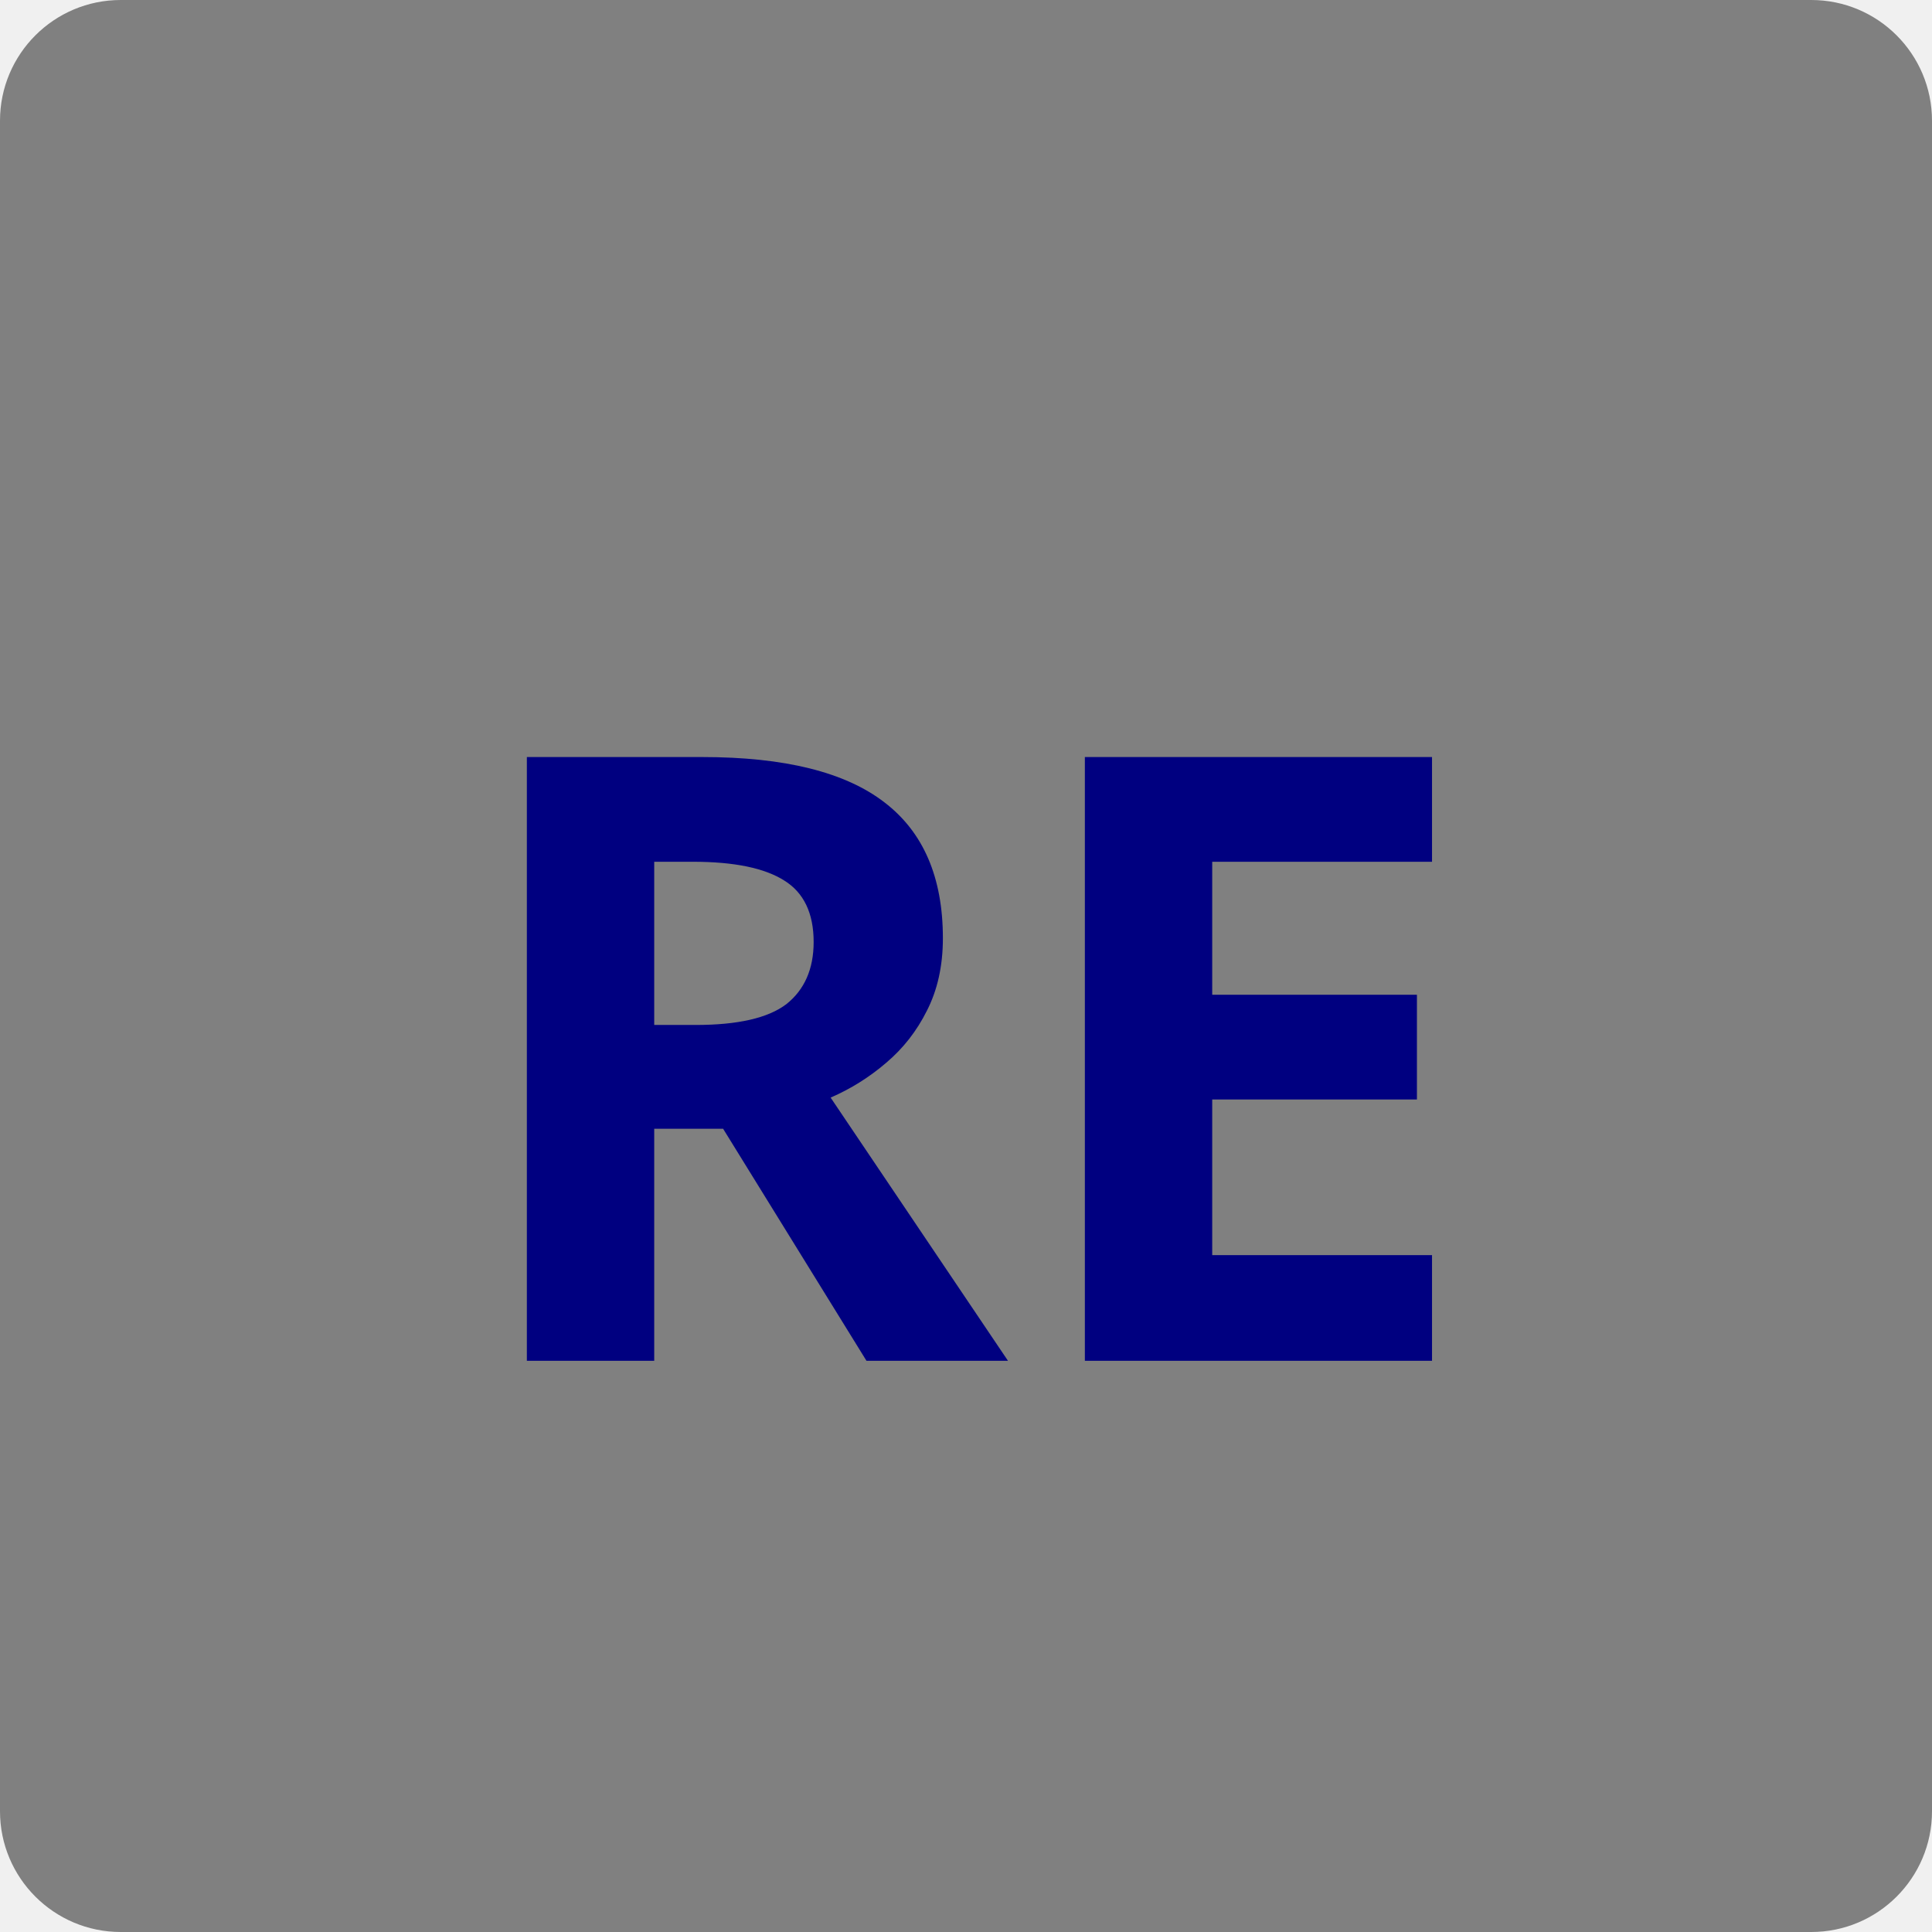
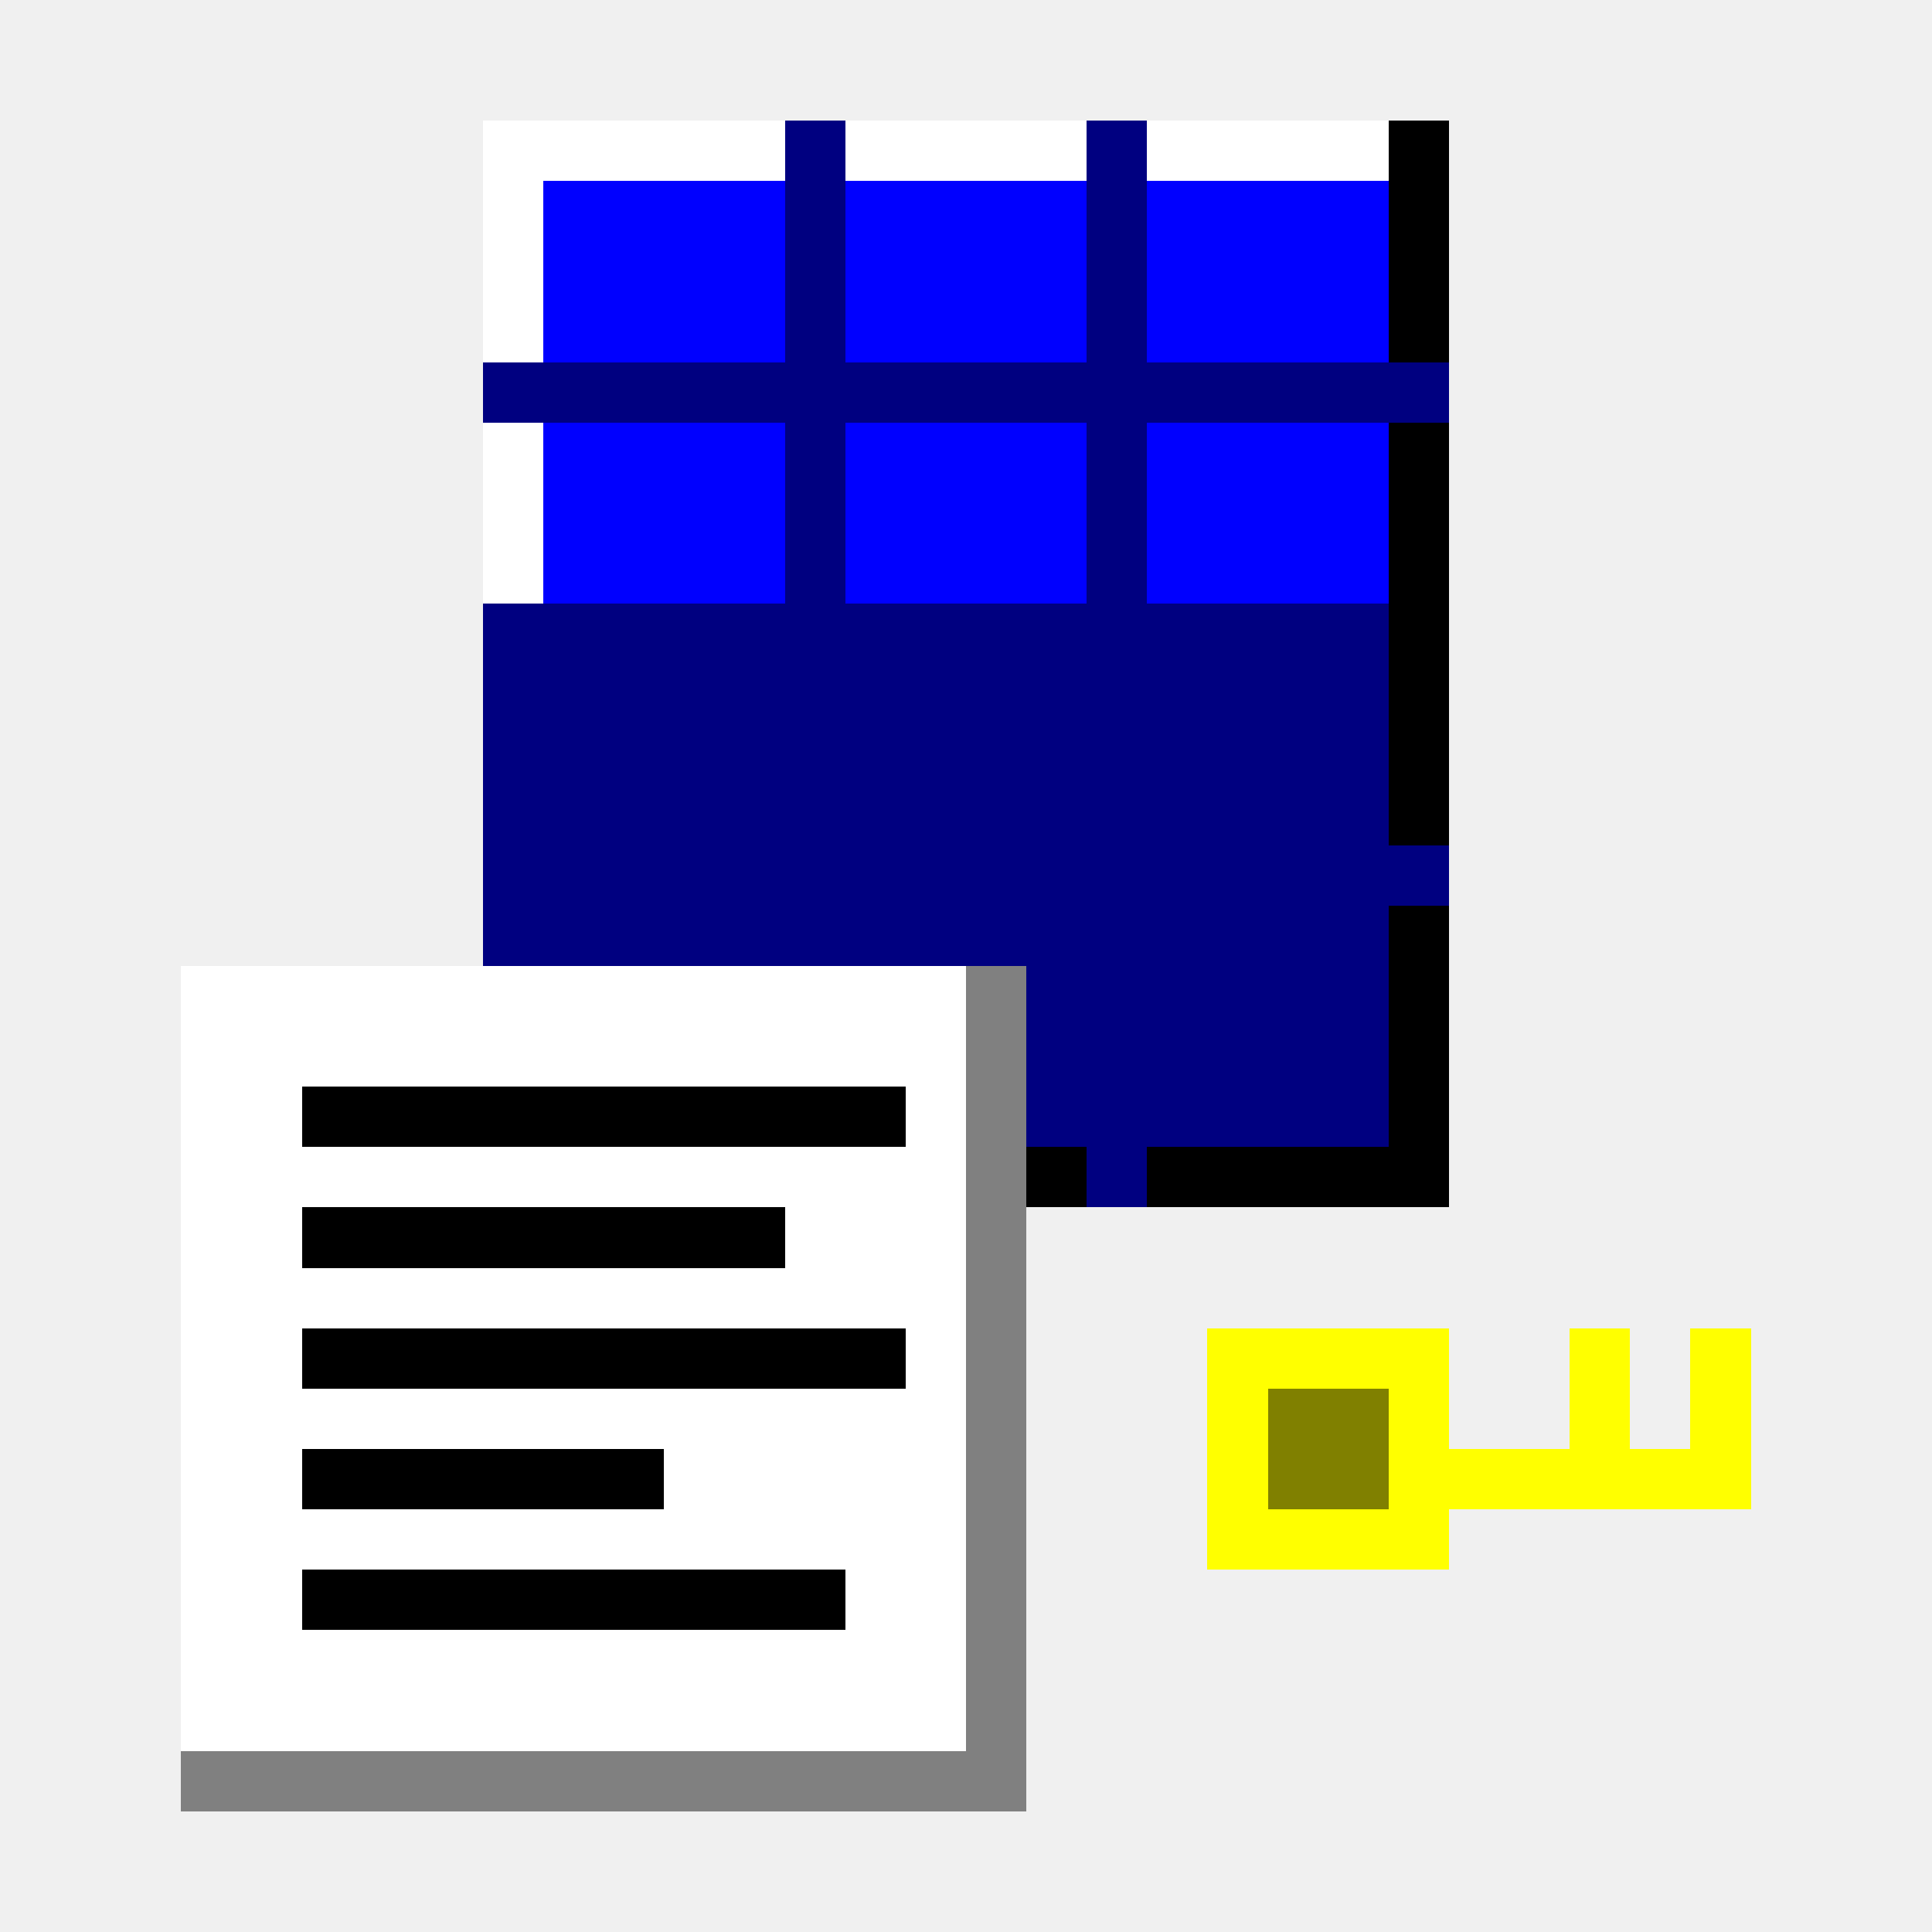
- <svg xmlns="http://www.w3.org/2000/svg" width="32" height="32" viewBox="0 0 32 32">
-   <rect width="32" height="32" fill="#808080" rx="2" />
-   <text x="50%" y="55%" text-anchor="middle" dominant-baseline="middle" fill="#000080" font-family="sans-serif" font-size="14" font-weight="bold">RE</text>
+ <svg xmlns="http://www.w3.org/2000/svg" width="32" height="32" viewBox="0 0 32 32" shape-rendering="crispEdges">
+   <rect x="8" y="2" width="16" height="8" fill="#0000FF" />
+   <rect x="8" y="2" width="16" height="1" fill="#FFFFFF" />
+   <rect x="8" y="2" width="1" height="8" fill="#FFFFFF" />
+   <rect x="8" y="10" width="16" height="10" fill="#000080" />
+   <rect x="23" y="2" width="1" height="18" fill="#000000" />
+   <rect x="8" y="19" width="16" height="1" fill="#000000" />
+   <rect x="13" y="2" width="1" height="18" fill="#000080" />
+   <rect x="18" y="2" width="1" height="18" fill="#000080" />
+   <rect x="8" y="6" width="16" height="1" fill="#000080" />
+   <rect x="8" y="14" width="16" height="1" fill="#000080" />
+   <rect x="3" y="16" width="14" height="14" fill="#FFFFFF" />
+   <rect x="3" y="16" width="14" height="1" fill="#FFFFFF" />
+   <rect x="3" y="16" width="1" height="14" fill="#FFFFFF" />
+   <rect x="16" y="16" width="1" height="14" fill="#808080" />
+   <rect x="3" y="29" width="14" height="1" fill="#808080" />
+   <rect x="5" y="18" width="10" height="1" fill="#000000" />
+   <rect x="5" y="20" width="8" height="1" fill="#000000" />
+   <rect x="5" y="22" width="10" height="1" fill="#000000" />
+   <rect x="5" y="24" width="6" height="1" fill="#000000" />
+   <rect x="5" y="26" width="9" height="1" fill="#000000" />
+   <rect x="20" y="22" width="4" height="4" fill="#FFFF00" />
+   <rect x="21" y="23" width="2" height="2" fill="#808000" />
+   <rect x="24" y="24" width="5" height="1" fill="#FFFF00" />
+   <rect x="28" y="22" width="1" height="2" fill="#FFFF00" />
+   <rect x="26" y="22" width="1" height="2" fill="#FFFF00" />
</svg>
